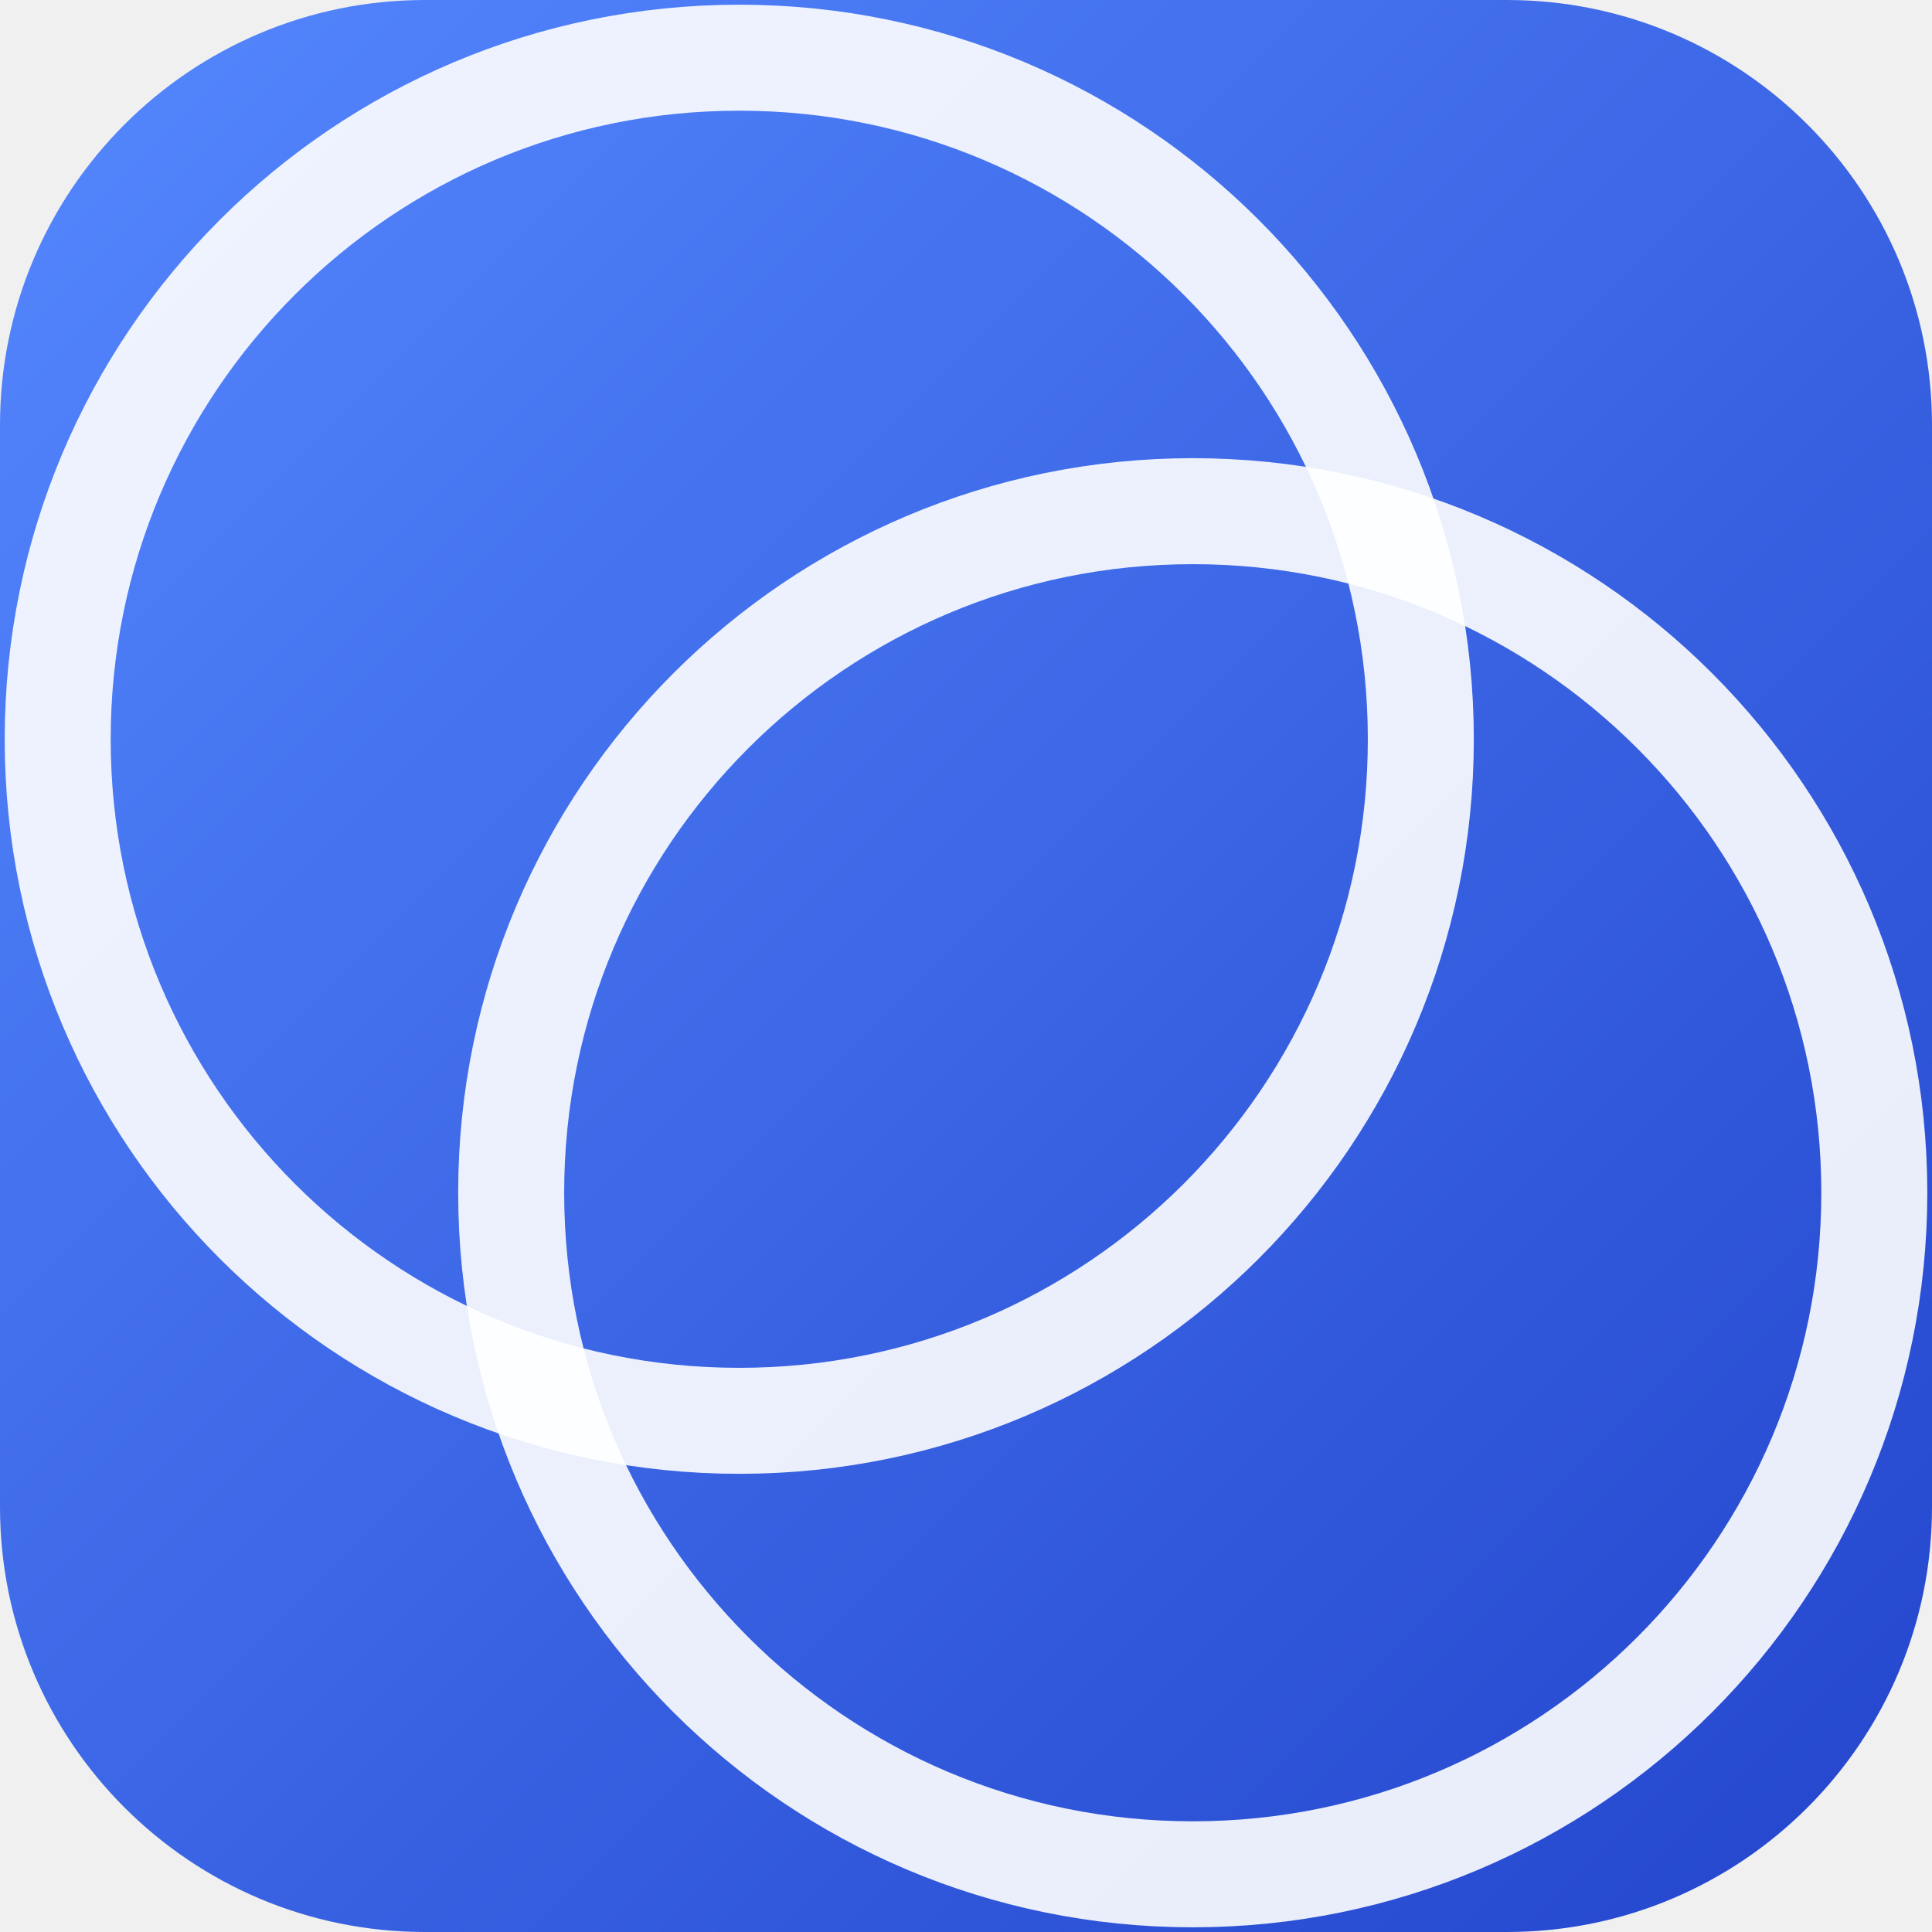
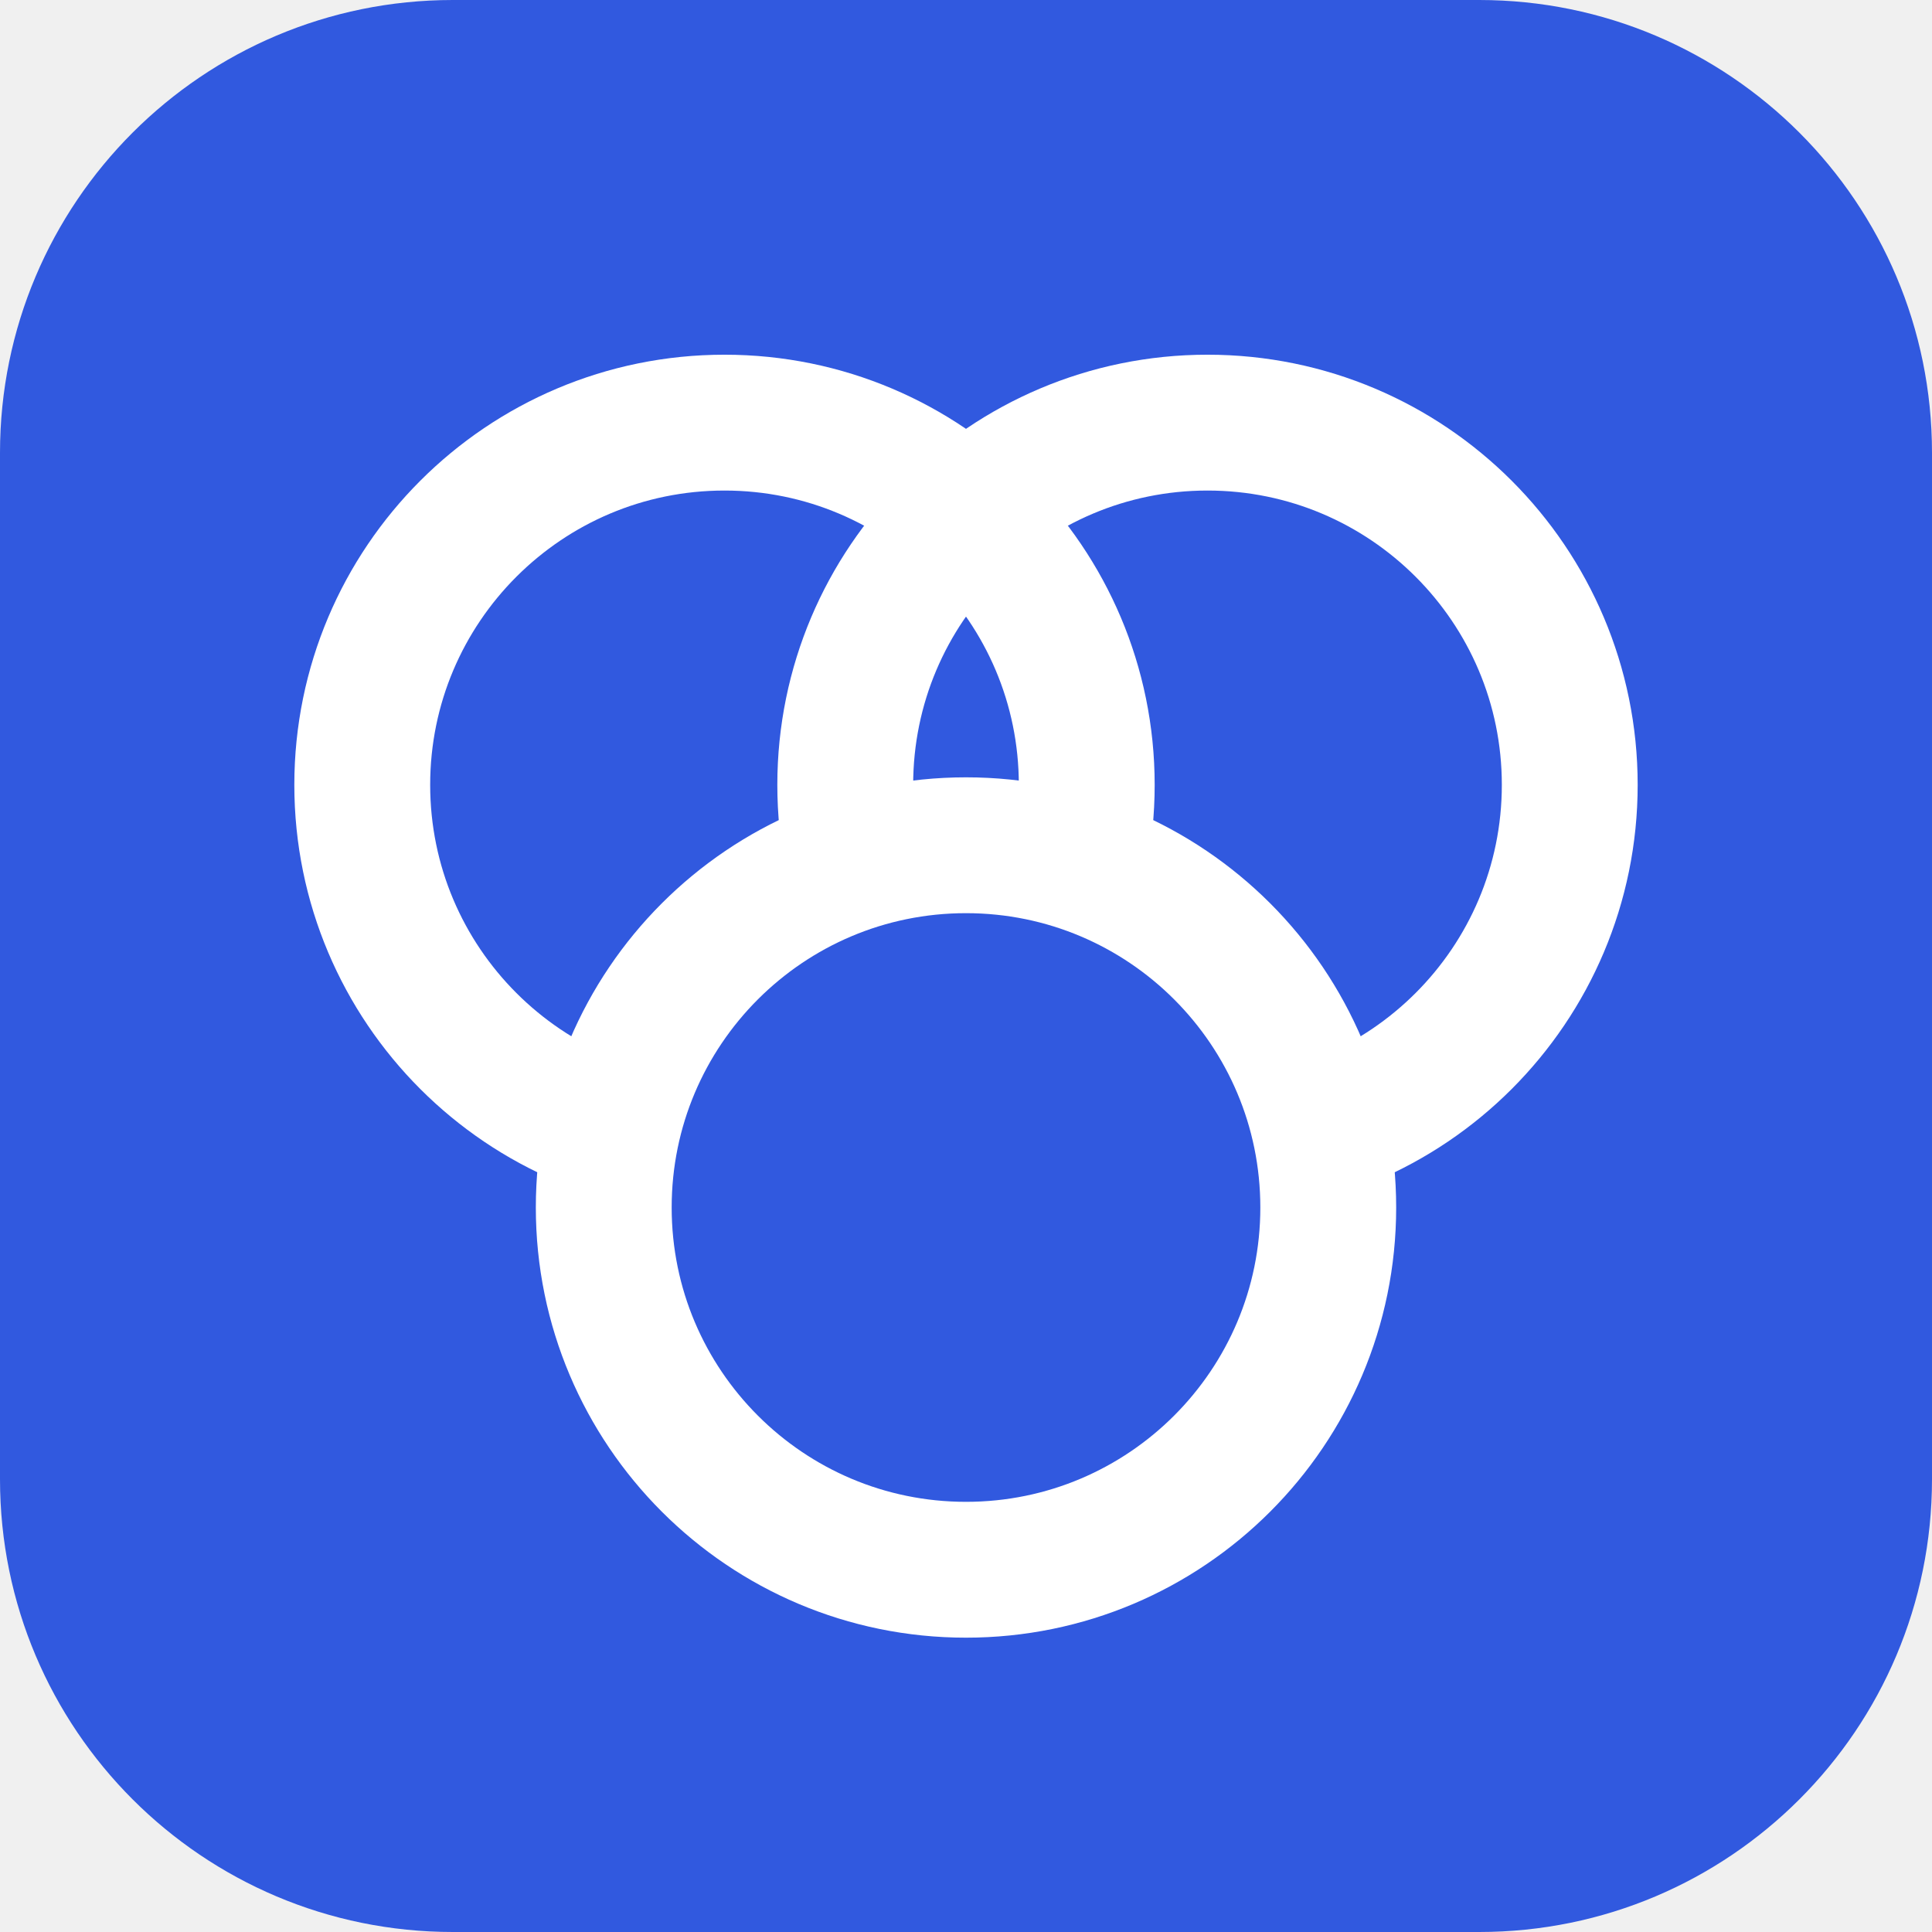
- <svg xmlns="http://www.w3.org/2000/svg" width="144" height="144" viewBox="0 0 144 144">
-   <defs>
-     <linearGradient id="g" x1="0%" y1="0%" x2="100%" y2="100%">
-       <stop offset="0%" stop-color="#5588ff" />
-       <stop offset="100%" stop-color="#2244cc" />
-     </linearGradient>
-     <clipPath id="clip">
-       <rect x="0" y="0" width="144" height="144" rx="31.68" ry="31.68" />
-     </clipPath>
-   </defs>
-   <rect width="144" height="144" rx="31.68" fill="url(#g)" clip-path="url(#clip)" />
-   <circle cx="55.1" cy="55.1" r="50.8" stroke="#ffffff" stroke-width="7.9" fill="none" opacity="0.9" />
-   <circle cx="88.9" cy="88.9" r="50.8" stroke="#ffffff" stroke-width="7.9" fill="none" opacity="0.9" />
+ <svg xmlns="http://www.w3.org/2000/svg" width="144" height="144" viewBox="0 0 64 64" fill="none">
+   <rect width="64" height="64" rx="15" fill="#3159df" />
+   <g>
+     <g stroke="#fff" stroke-width="4.5">
+       <circle cx="24" cy="26" r="12" />
+       <circle cx="40" cy="26" r="12" />
+       <circle cx="32" cy="40" r="12" fill="#3159df" />
+     </g>
+   </g>
</svg>
